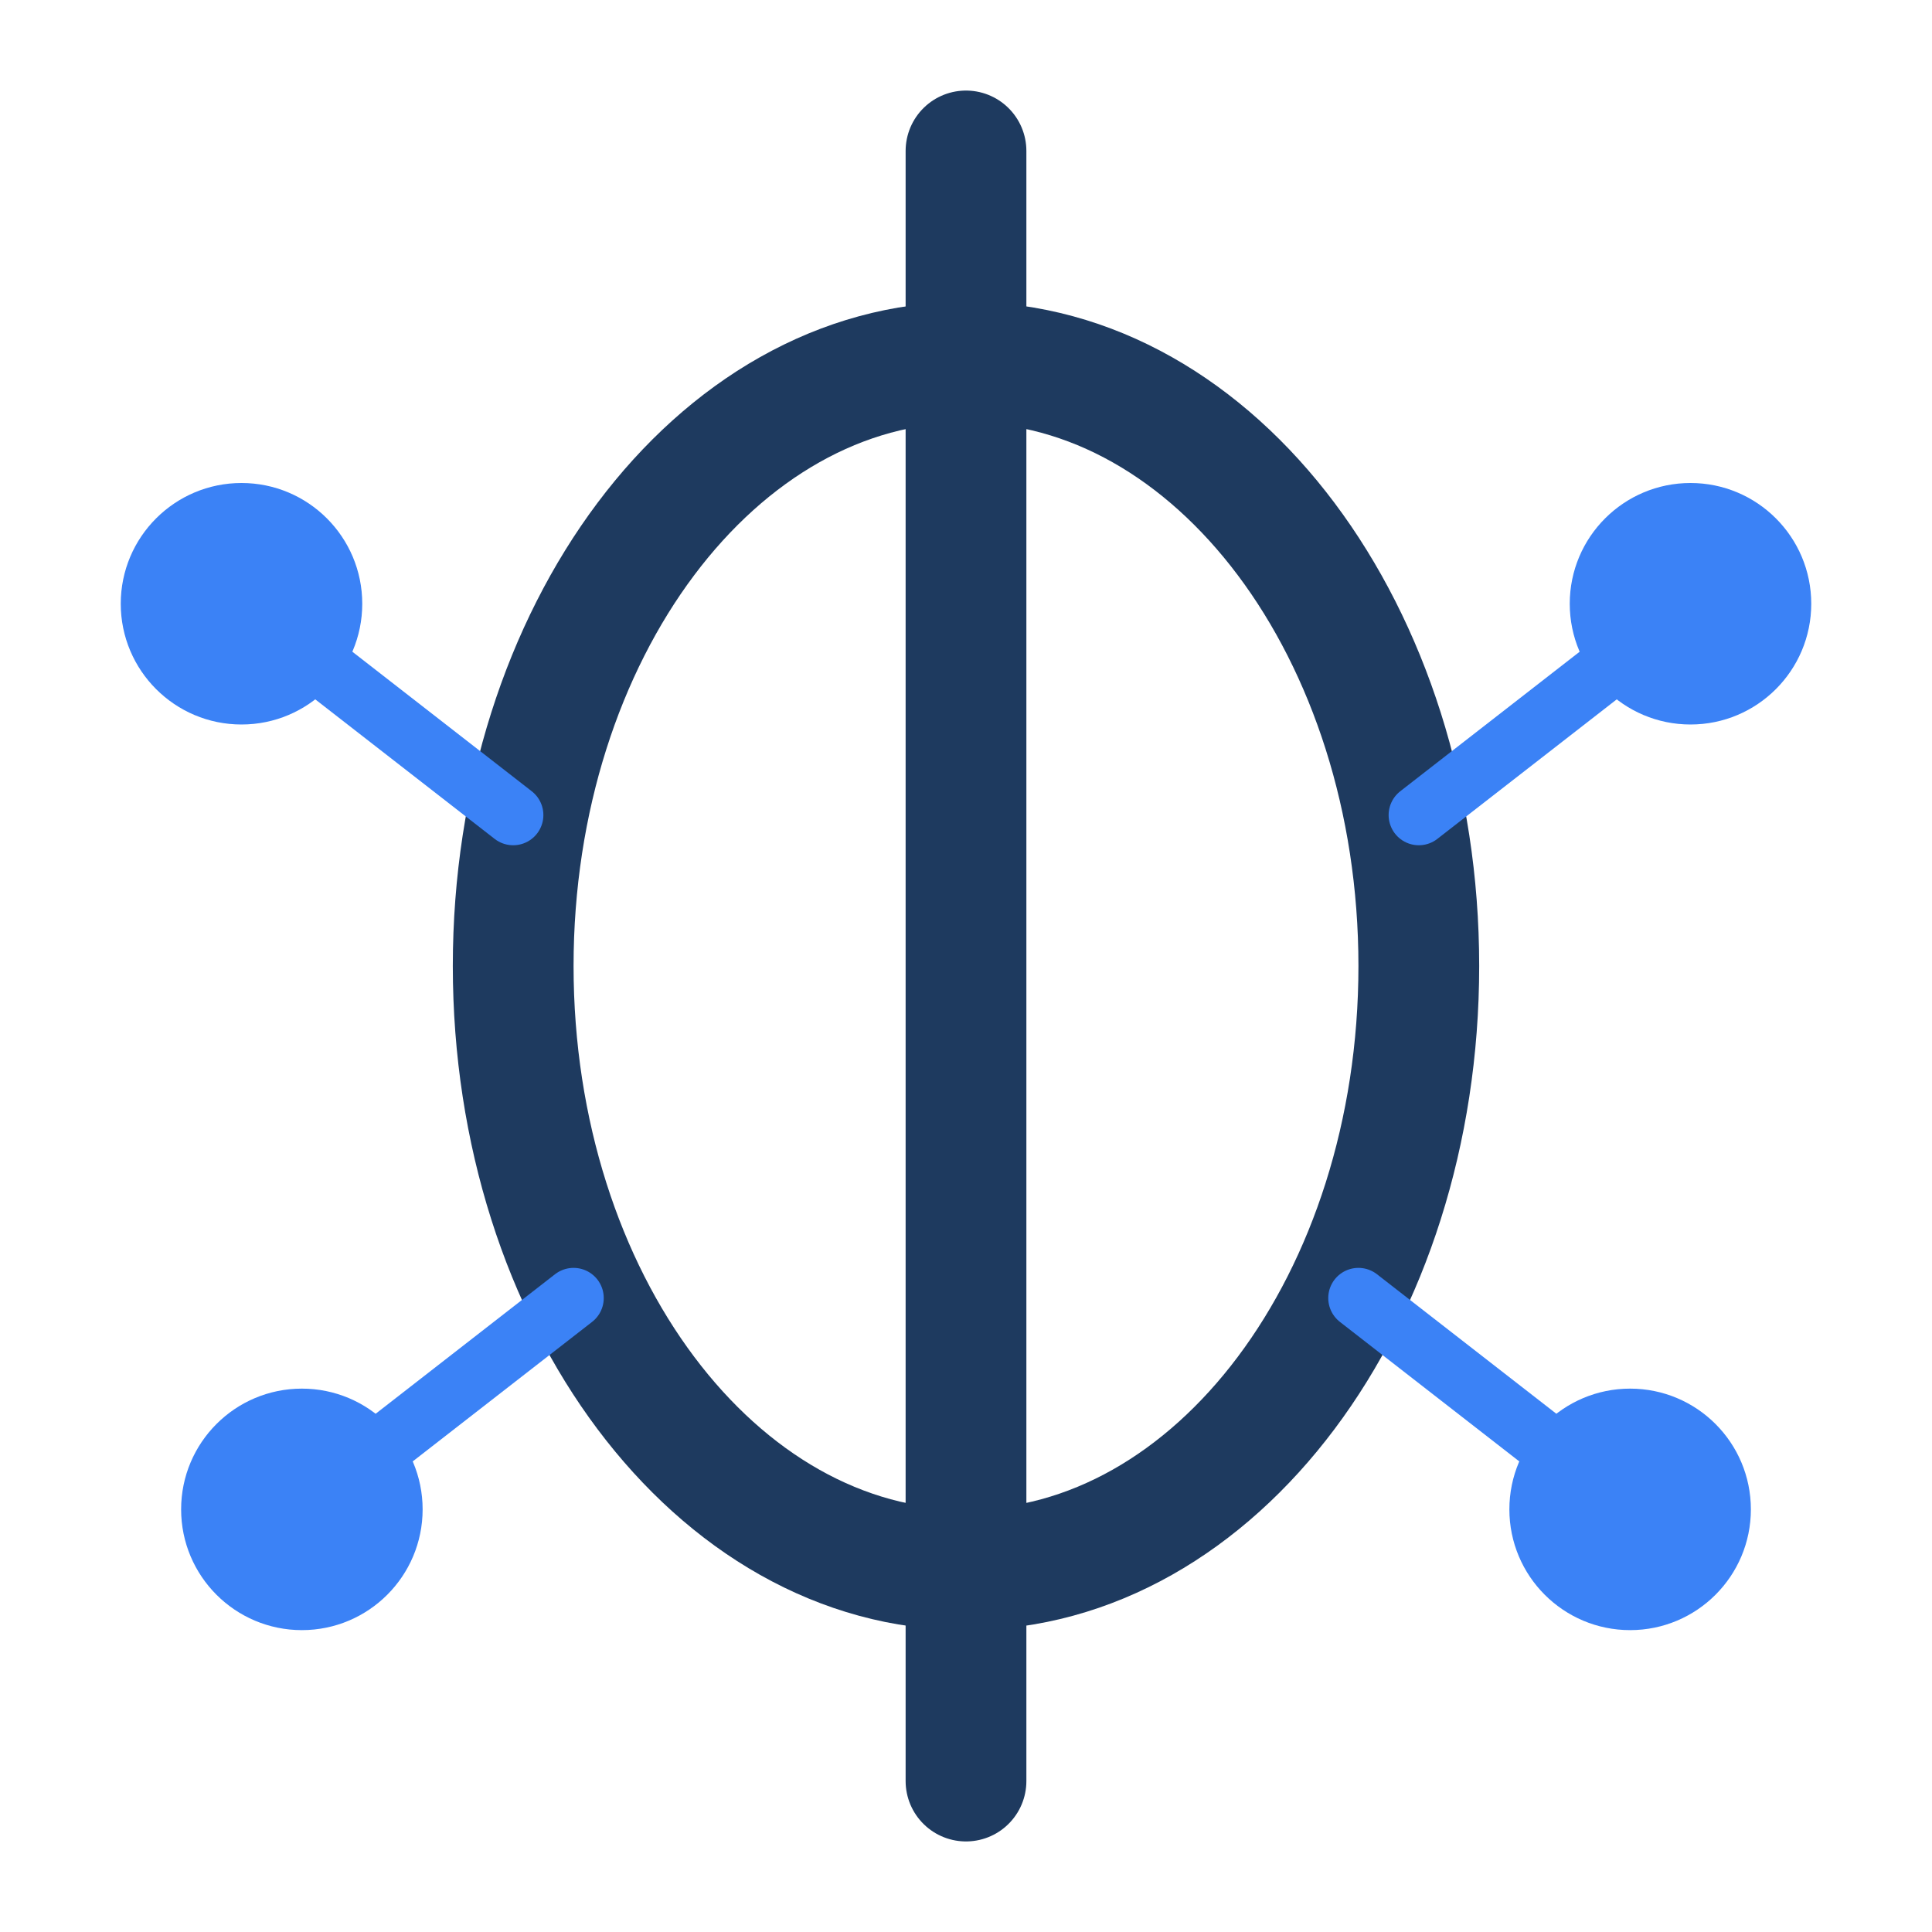
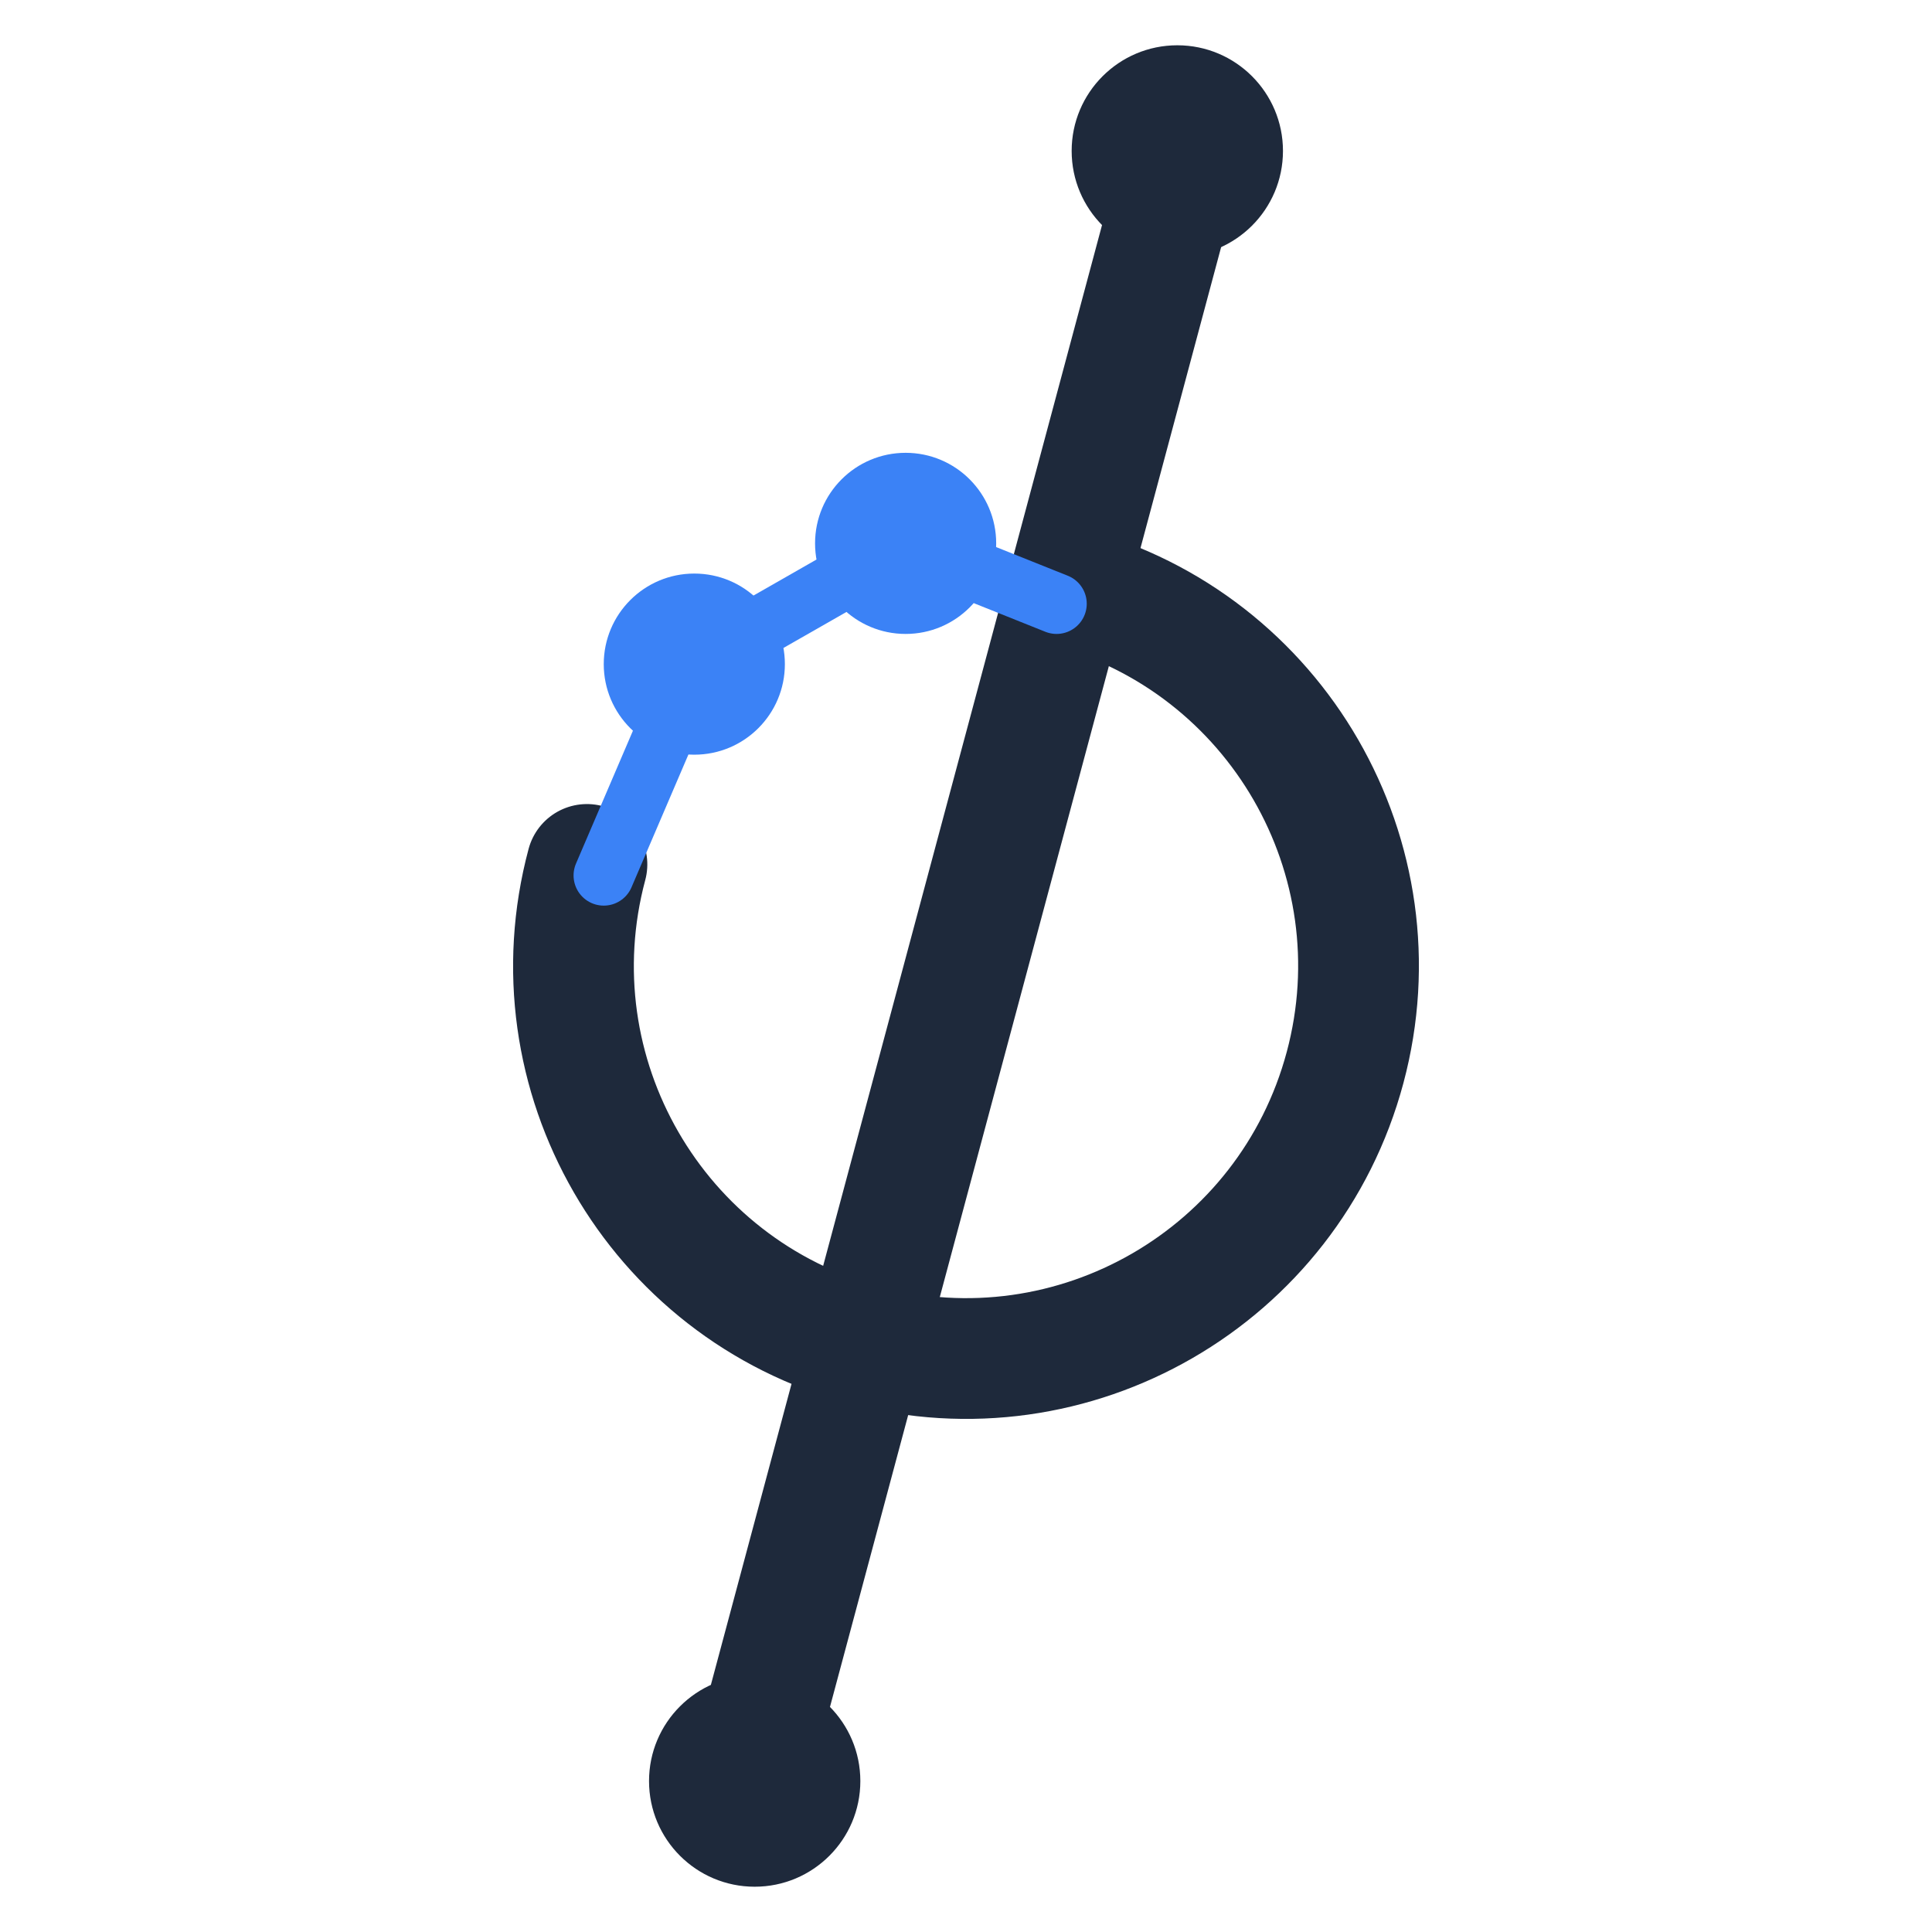
<svg xmlns="http://www.w3.org/2000/svg" viewBox="0 0 64 64" fill="none">
-   <ellipse cx="32" cy="32" rx="15" ry="20" stroke="#1e3a5f" stroke-width="4" fill="none" />
-   <line x1="32" y1="5" x2="32" y2="59" stroke="#1e3a5f" stroke-width="4" stroke-linecap="round" />
-   <circle cx="8" cy="20" r="4" fill="#3b82f6" />
-   <circle cx="56" cy="20" r="4" fill="#3b82f6" />
-   <circle cx="10" cy="50" r="4" fill="#3b82f6" />
-   <circle cx="54" cy="50" r="4" fill="#3b82f6" />
-   <line x1="17" y1="27" x2="8" y2="20" stroke="#3b82f6" stroke-width="2" stroke-linecap="round" />
-   <line x1="47" y1="27" x2="56" y2="20" stroke="#3b82f6" stroke-width="2" stroke-linecap="round" />
-   <line x1="19" y1="43" x2="10" y2="50" stroke="#3b82f6" stroke-width="2" stroke-linecap="round" />
-   <line x1="45" y1="43" x2="54" y2="50" stroke="#3b82f6" stroke-width="2" stroke-linecap="round" />
+   <g transform="rotate(15, 32, 32)">
+     <path d="M 32,19 A 13,13 0 1 1 19,32" stroke="#1e293b" stroke-width="4" fill="none" stroke-linecap="round" />
+     <line x1="32" y1="4" x2="32" y2="60" stroke="#1e293b" stroke-width="4" stroke-linecap="round" />
+   </g>
+   <line x1="35" y1="20" x2="30" y2="18" stroke="#3b82f6" stroke-width="2" stroke-linecap="round" />
+   <line x1="30" y1="18" x2="23" y2="22" stroke="#3b82f6" stroke-width="2" stroke-linecap="round" />
+   <line x1="23" y1="22" x2="20" y2="29" stroke="#3b82f6" stroke-width="2" stroke-linecap="round" />
+   <circle cx="39" cy="5" r="3.5" fill="#1e293b" />
+   <circle cx="25" cy="59" r="3.5" fill="#1e293b" />
+   <circle cx="30" cy="18" r="3" fill="#3b82f6" />
+   <circle cx="23" cy="22" r="3" fill="#3b82f6" />
</svg>
